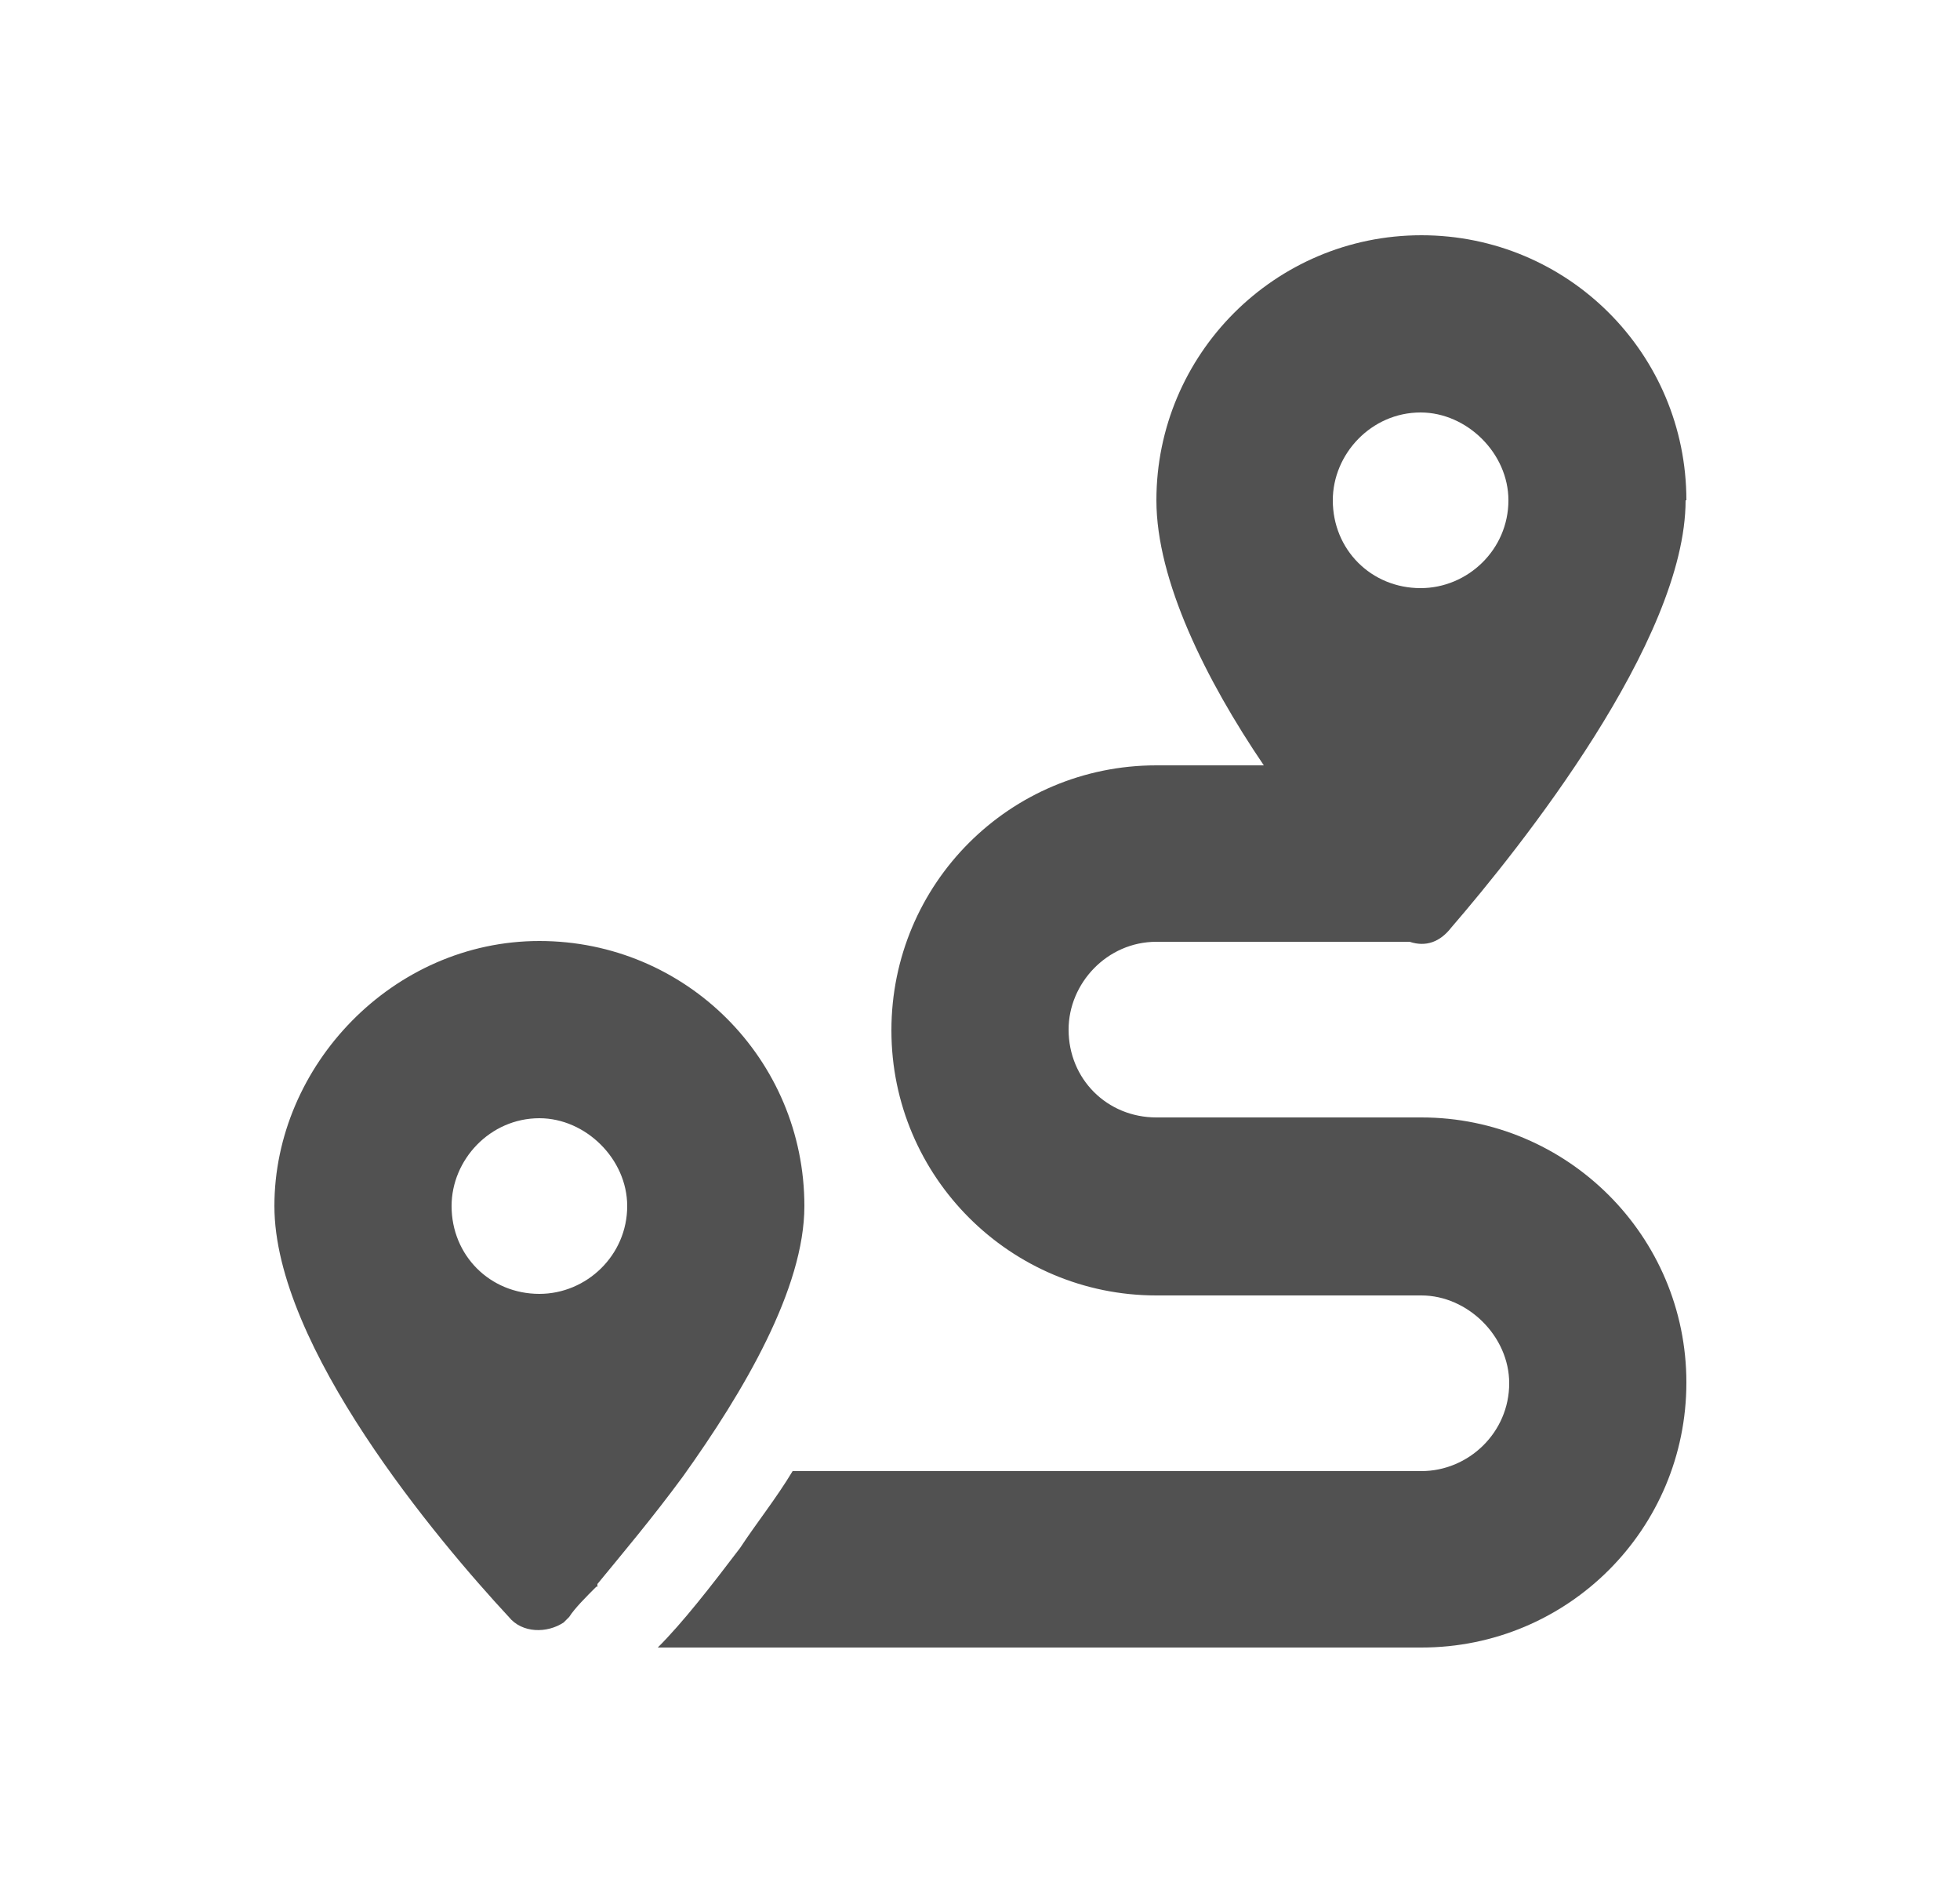
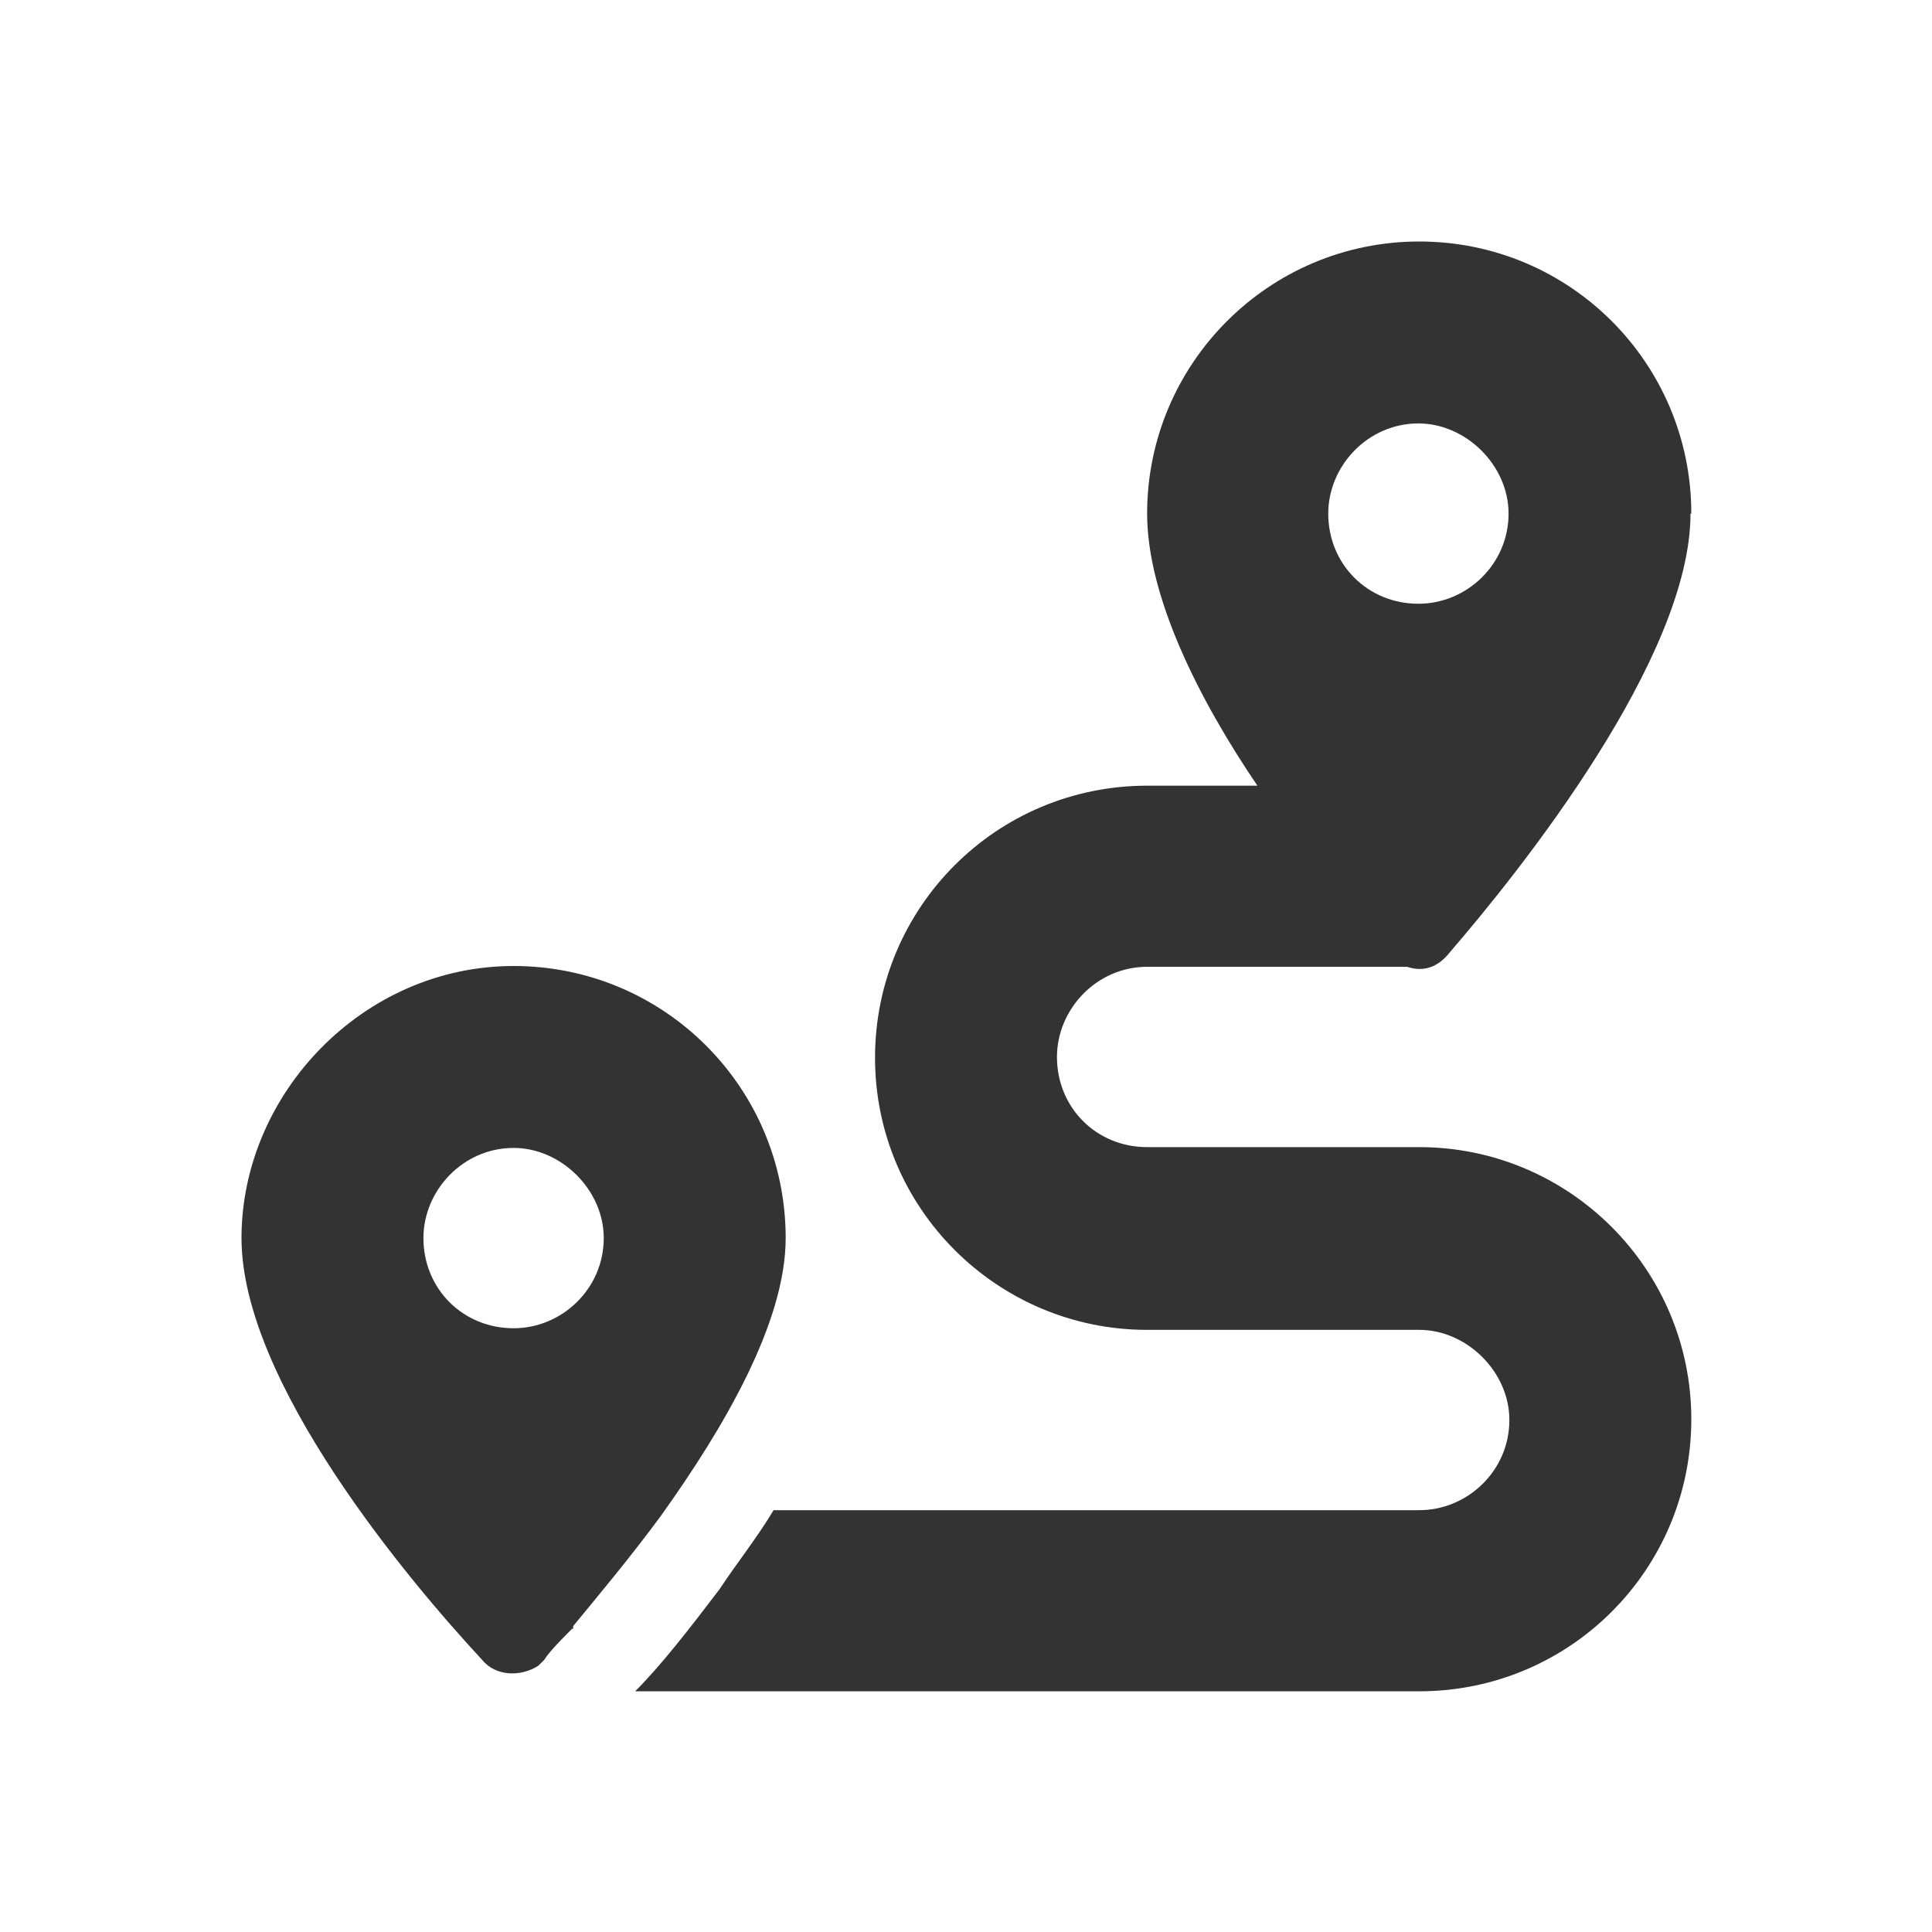
- <svg xmlns="http://www.w3.org/2000/svg" id="Layer_1" data-name="Layer 1" viewBox="0 0 25 24">
+ <svg xmlns="http://www.w3.org/2000/svg" id="Layer_1" data-name="Layer 1" viewBox="0 0 24 24">
  <defs>
    <style>
      .cls-1 {
-         mask: url(#mask);
-       }
- 
-       .cls-2 {
-         fill: #d9d9d9;
-       }
- 
-       .cls-3 {
        fill: #333;
      }
    </style>
-     <mask id="mask" x=".5" y="0" width="24" height="24" maskUnits="userSpaceOnUse">
-       <g id="mask0_2274_36693" data-name="mask0 2274 36693">
-         <rect class="cls-2" x=".5" width="24" height="24" />
-       </g>
-     </mask>
  </defs>
-   <g class="cls-1">
-     <path class="cls-3" d="M21.5,6.38c0,1.79-2.11,4.43-2.99,5.45-.14.18-.32.25-.53.18h-3.23c-.63,0-1.12.53-1.12,1.12,0,.63.49,1.12,1.12,1.12h3.38c1.86,0,3.38,1.51,3.38,3.38s-1.51,3.38-3.38,3.38h-9.74c.32-.32.67-.77,1.05-1.27.21-.32.46-.63.67-.98h8.02c.6,0,1.12-.49,1.12-1.12,0-.6-.53-1.12-1.12-1.12h-3.38c-1.86,0-3.38-1.51-3.38-3.38s1.51-3.38,3.38-3.38h1.37c-.74-1.09-1.37-2.36-1.37-3.38,0-1.86,1.51-3.38,3.38-3.38s3.38,1.51,3.38,3.38ZM7.61,20.23c-.14.14-.28.28-.35.39l-.07.07c-.21.14-.53.14-.7-.07-.91-.98-2.99-3.45-2.99-5.24s1.51-3.38,3.38-3.38,3.38,1.51,3.38,3.38c0,1.05-.77,2.36-1.55,3.45-.39.53-.77.98-1.09,1.37v.04ZM8,15.38c0-.6-.53-1.12-1.12-1.12-.63,0-1.12.53-1.12,1.12,0,.63.49,1.12,1.12,1.12.6,0,1.12-.49,1.12-1.12ZM18.12,7.5c.6,0,1.12-.49,1.12-1.12,0-.6-.53-1.12-1.12-1.12-.63,0-1.12.53-1.12,1.12,0,.63.49,1.12,1.12,1.12Z" />
-   </g>
+   <path class="cls-1" d="M21,6.38c0,1.79-2.11,4.43-2.99,5.45-.14.18-.32.25-.53.18h-3.23c-.63,0-1.12.53-1.12,1.12,0,.63.49,1.12,1.12,1.12h3.38c1.86,0,3.38,1.51,3.38,3.38s-1.51,3.38-3.38,3.38H7.89c.32-.32.67-.77,1.05-1.27.21-.32.46-.63.67-.98h8.02c.6,0,1.12-.49,1.12-1.12,0-.6-.53-1.12-1.12-1.12h-3.38c-1.86,0-3.38-1.51-3.38-3.38s1.51-3.38,3.38-3.38h1.37c-.74-1.09-1.37-2.36-1.37-3.38,0-1.86,1.51-3.38,3.38-3.38s3.38,1.51,3.38,3.38ZM7.11,20.23c-.14.14-.28.28-.35.39l-.07.07c-.21.14-.53.14-.7-.07-.91-.98-2.99-3.45-2.99-5.24s1.51-3.38,3.38-3.38,3.38,1.51,3.38,3.38c0,1.05-.77,2.36-1.55,3.45-.39.53-.77.98-1.09,1.37v.04ZM7.5,15.38c0-.6-.53-1.12-1.12-1.12-.63,0-1.12.53-1.12,1.12,0,.63.49,1.12,1.12,1.12.6,0,1.12-.49,1.12-1.12ZM17.62,7.5c.6,0,1.12-.49,1.12-1.12,0-.6-.53-1.12-1.12-1.12-.63,0-1.12.53-1.12,1.12,0,.63.49,1.12,1.12,1.12Z" />
</svg>
